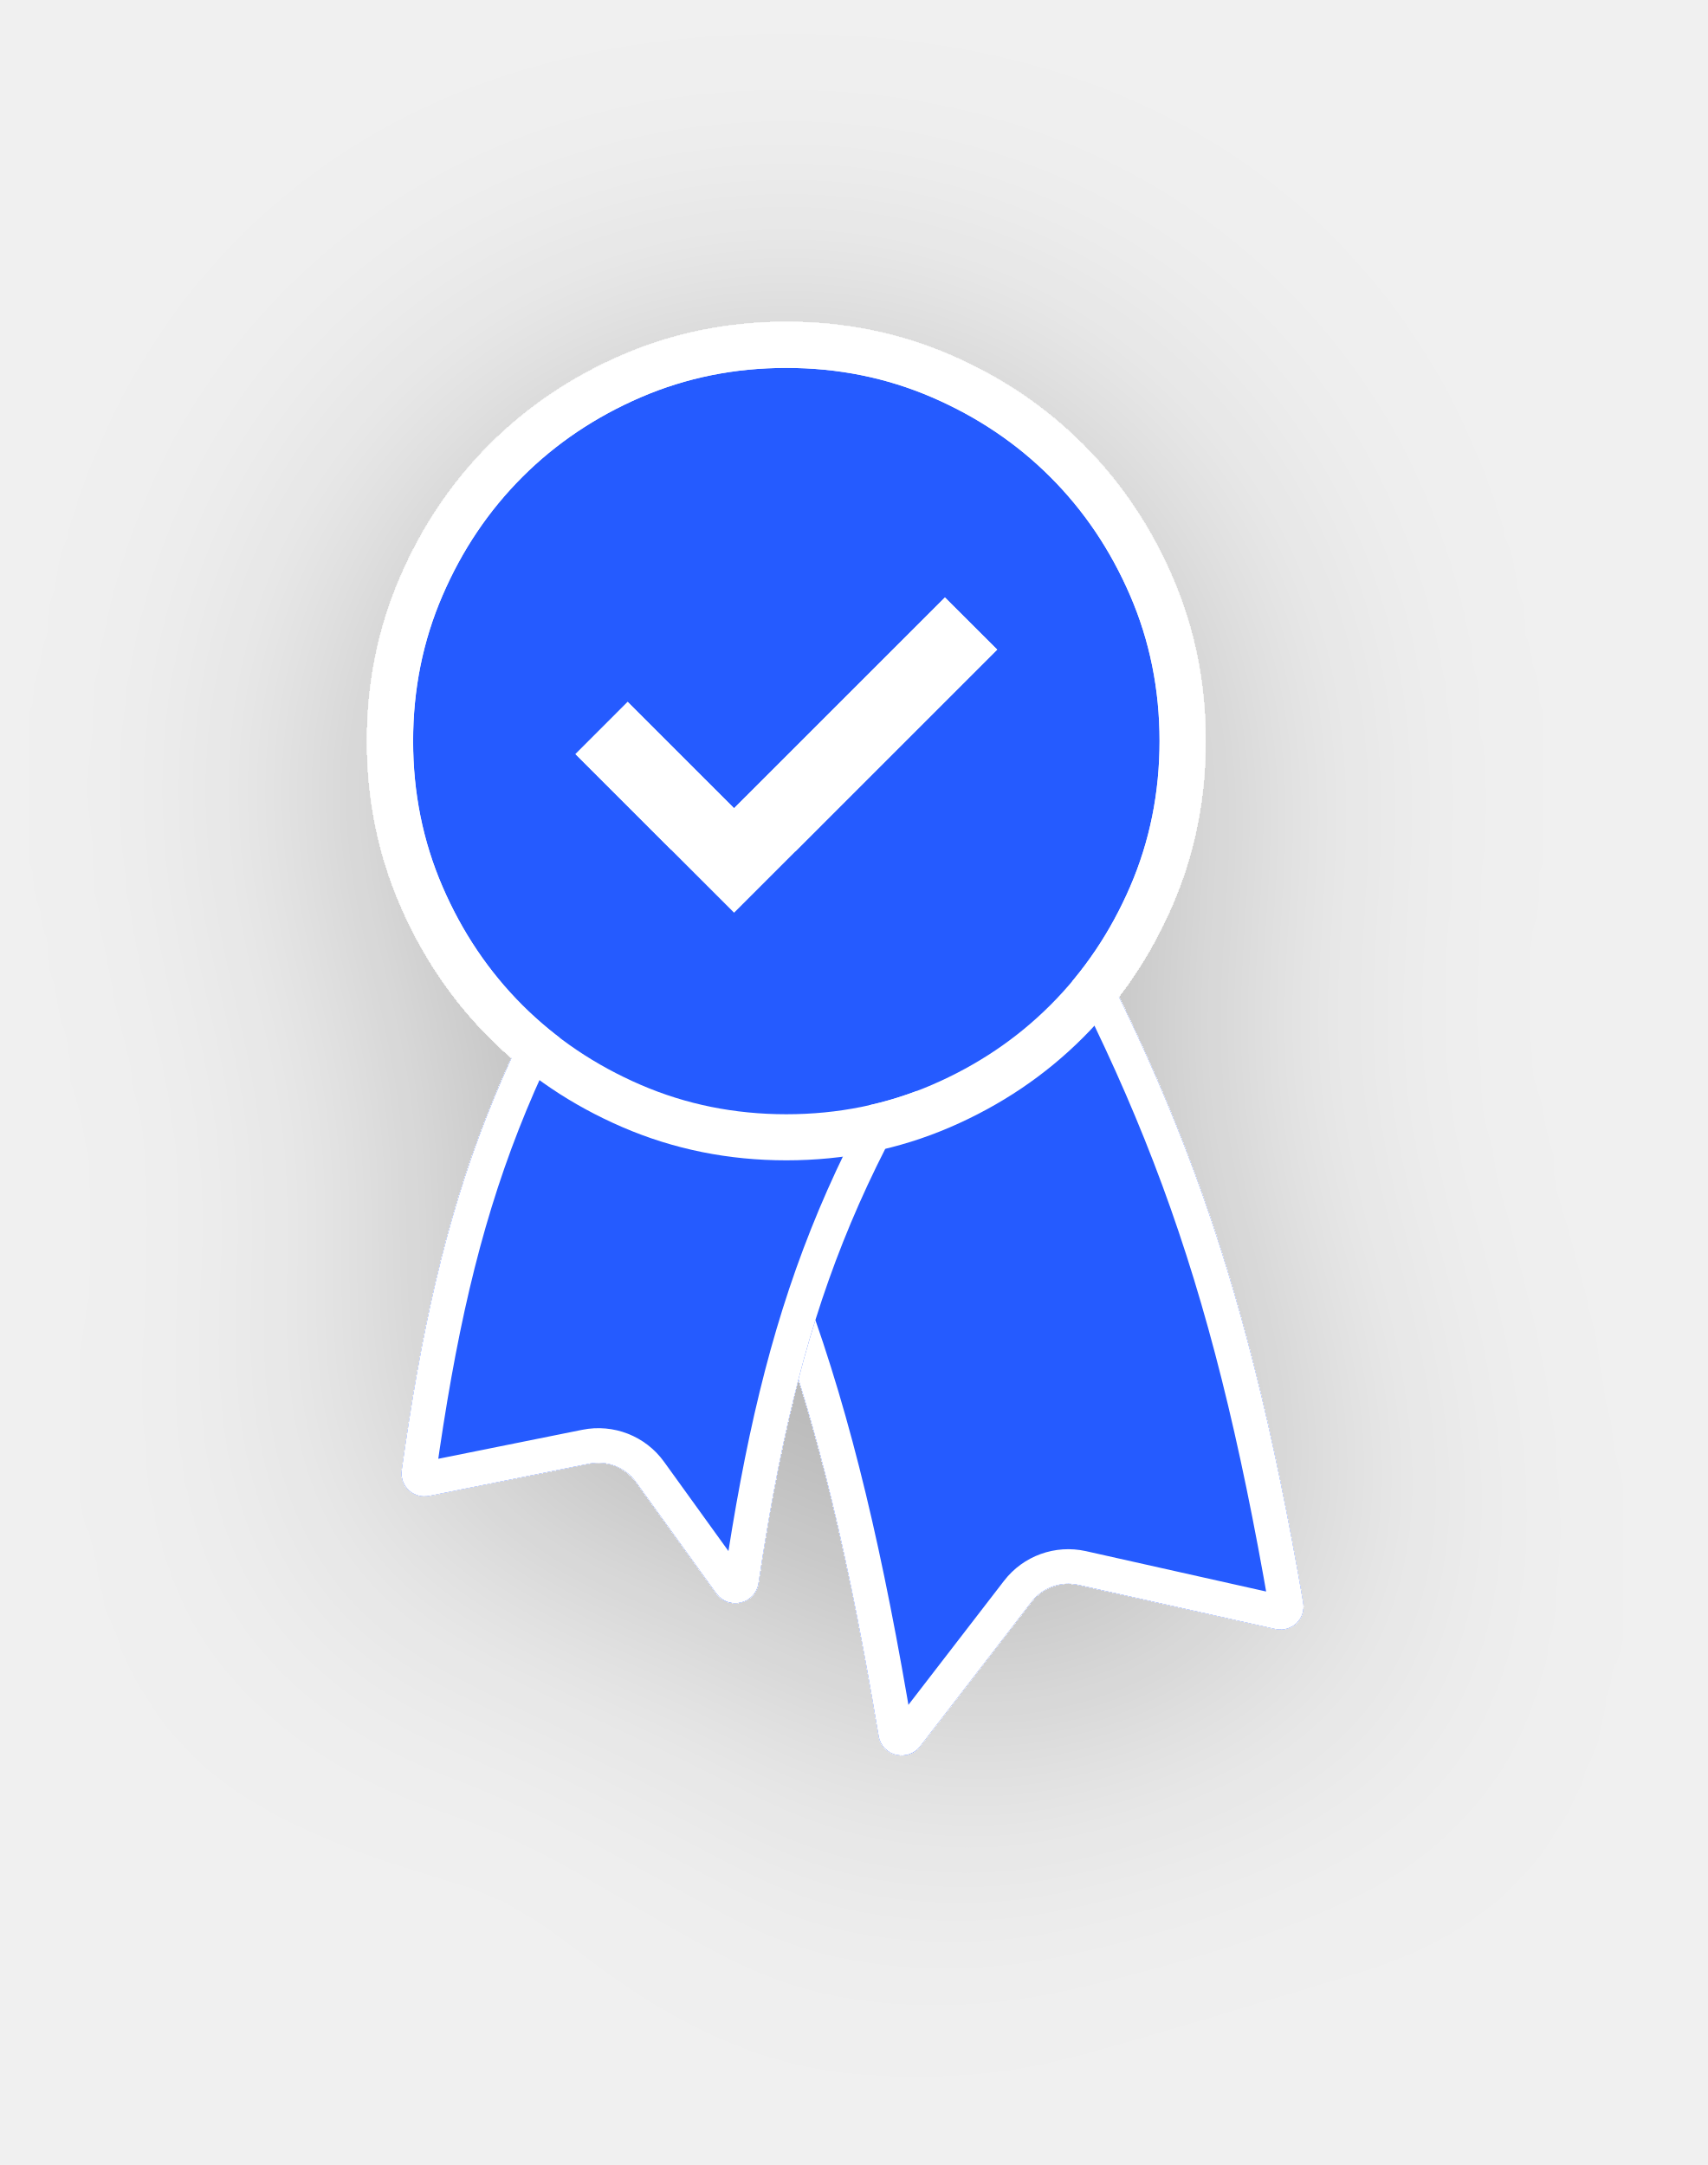
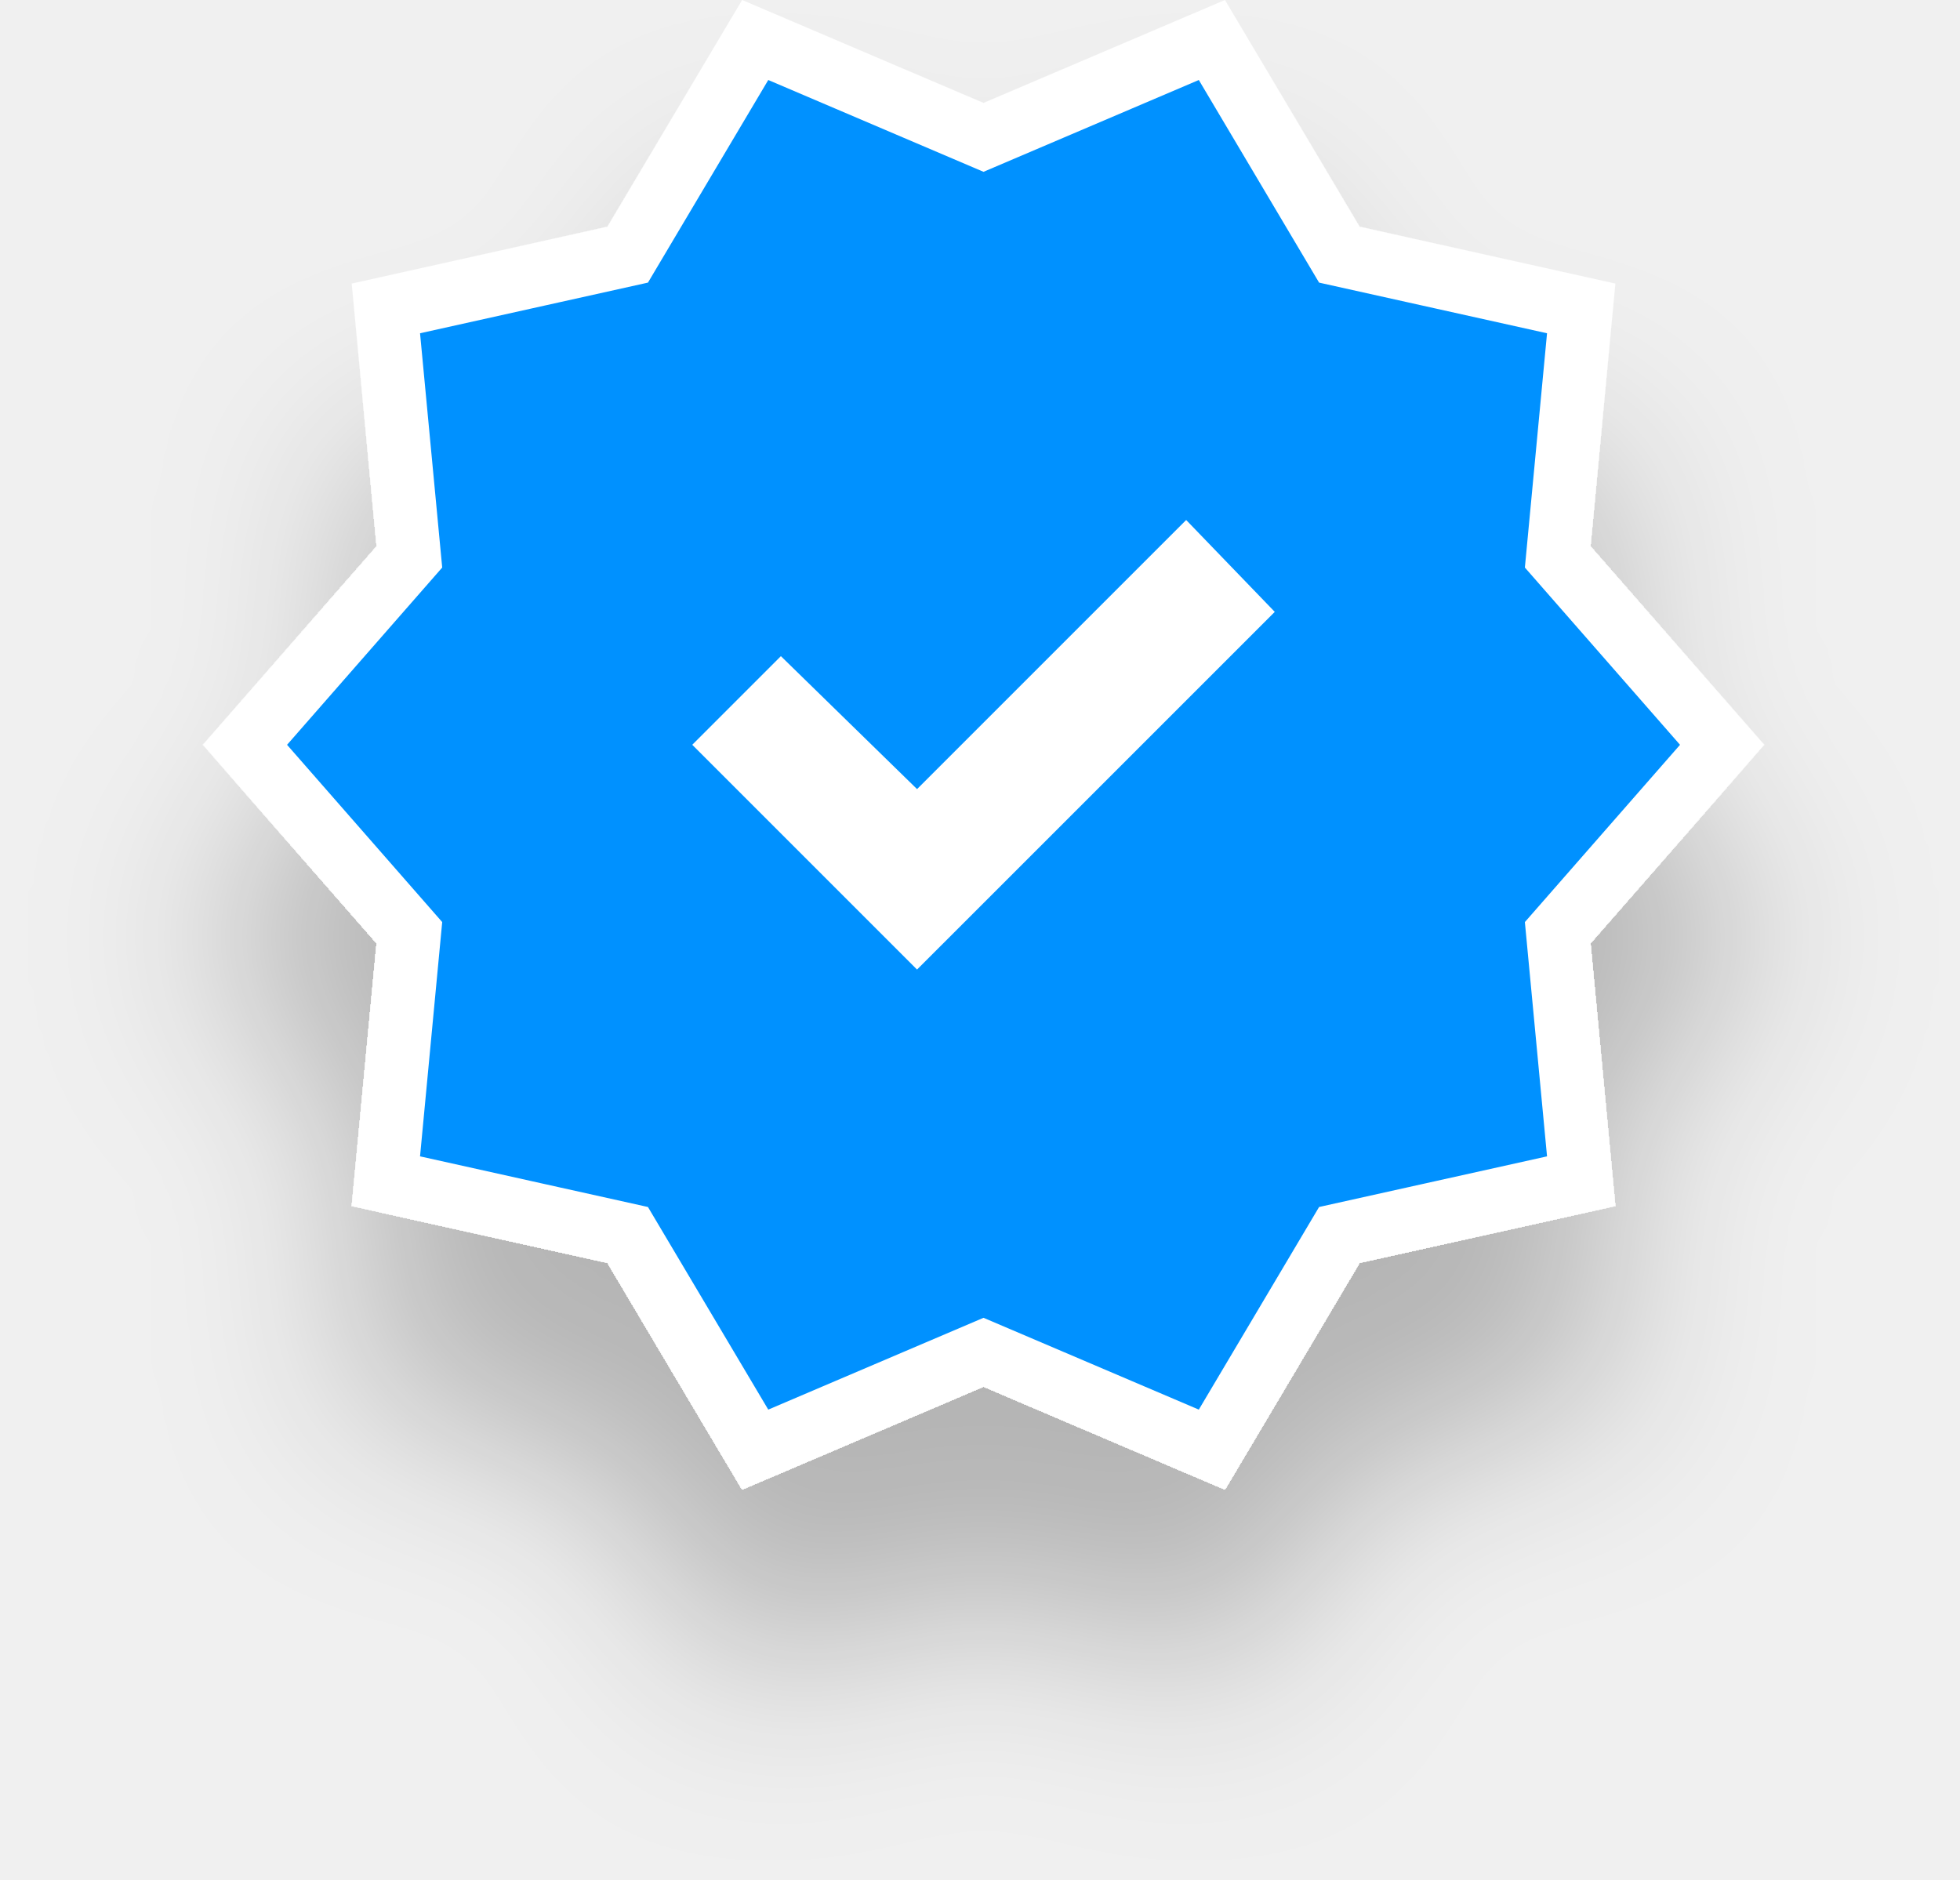
- <svg xmlns="http://www.w3.org/2000/svg" width="41" height="52" viewBox="0 0 41 52" fill="none">
-   <g filter="url(#filter0_d_1_2127)">
-     <g filter="url(#filter1_b_1_2127)">
-       <path d="M14.114 22.697C13.958 22.455 14.066 22.129 14.336 22.031L23.587 18.687C23.788 18.614 24.015 18.697 24.123 18.882C28.164 25.774 29.87 30.247 31.297 38.496C31.364 38.883 31.016 39.213 30.633 39.127L25.897 38.067C25.474 37.972 25.035 38.131 24.77 38.474L22.091 41.95C21.795 42.334 21.18 42.175 21.1 41.695C19.707 33.337 18.137 28.943 14.114 22.697Z" fill="#255BFF" />
-       <path d="M14.478 22.422L23.728 19.077C23.733 19.075 23.74 19.075 23.748 19.078C23.755 19.081 23.761 19.086 23.765 19.092C27.782 25.942 29.47 30.369 30.888 38.567C30.904 38.661 30.82 38.743 30.723 38.722L25.988 37.661C25.408 37.532 24.805 37.749 24.442 38.22L21.763 41.696C21.693 41.787 21.531 41.758 21.51 41.627C20.109 33.223 18.522 28.774 14.463 22.472C14.457 22.463 14.456 22.452 14.459 22.441C14.461 22.435 14.464 22.431 14.467 22.428C14.469 22.426 14.472 22.424 14.478 22.422Z" stroke="white" stroke-width="0.83" />
-     </g>
-     <g filter="url(#filter2_b_1_2127)">
-       <path d="M16.226 18.799C16.344 18.632 16.562 18.566 16.753 18.64L24.367 21.625C24.64 21.731 24.736 22.069 24.565 22.306C20.557 27.856 19.174 31.579 18.215 38.028C18.141 38.523 17.5 38.683 17.207 38.277L15.273 35.595C15.017 35.24 14.578 35.068 14.149 35.155L10.302 35.93C9.93 36.005 9.594 35.691 9.647 35.315C10.582 28.64 11.951 24.852 16.226 18.799Z" fill="#255BFF" />
-       <path d="M16.601 19.027L24.216 22.011C24.222 22.013 24.225 22.016 24.227 22.018C24.229 22.021 24.232 22.026 24.234 22.032C24.237 22.043 24.235 22.054 24.228 22.063C22.211 24.856 20.844 27.204 19.861 29.676C18.878 32.148 18.287 34.725 17.804 37.967C17.784 38.101 17.615 38.132 17.544 38.034L15.61 35.352C15.259 34.865 14.655 34.629 14.066 34.748L10.22 35.523C10.127 35.542 10.046 35.463 10.058 35.372C10.523 32.052 11.093 29.471 12.071 26.975C13.048 24.479 14.439 22.049 16.565 19.039C16.569 19.033 16.575 19.029 16.583 19.027C16.59 19.024 16.596 19.025 16.601 19.027Z" stroke="white" stroke-width="0.83" />
-     </g>
-     <g filter="url(#filter3_b_1_2127)">
-       <path d="M17.629 21.922L23.948 15.603L22.693 14.349L17.629 19.413L15.074 16.858L13.82 18.113L17.629 21.922ZM18.884 26.762C17.644 26.762 16.479 26.527 15.388 26.056C14.298 25.586 13.349 24.947 12.542 24.141C11.736 23.334 11.097 22.385 10.627 21.295C10.156 20.204 9.921 19.039 9.921 17.799C9.921 16.559 10.156 15.394 10.627 14.304C11.097 13.213 11.736 12.265 12.542 11.458C13.349 10.651 14.298 10.013 15.388 9.542C16.479 9.072 17.644 8.836 18.884 8.836C20.123 8.836 21.289 9.072 22.379 9.542C23.47 10.013 24.418 10.651 25.225 11.458C26.032 12.265 26.67 13.213 27.141 14.304C27.611 15.394 27.847 16.559 27.847 17.799C27.847 19.039 27.611 20.204 27.141 21.295C26.67 22.385 26.032 23.334 25.225 24.141C24.418 24.947 23.47 25.586 22.379 26.056C21.289 26.527 20.123 26.762 18.884 26.762Z" fill="#255BFF" />
-       <path d="M18.02 19.804L22.693 15.132L23.165 15.603L17.629 21.139L14.602 18.113L15.074 17.641L17.237 19.804L17.629 20.196L18.02 19.804ZM15.169 26.565C16.331 27.067 17.572 27.316 18.884 27.316C20.196 27.316 21.436 27.067 22.599 26.565C23.751 26.068 24.758 25.39 25.616 24.532C26.475 23.674 27.152 22.666 27.649 21.514C28.151 20.352 28.4 19.111 28.4 17.799C28.4 16.487 28.151 15.247 27.649 14.085C27.152 12.932 26.475 11.925 25.616 11.067C24.758 10.208 23.751 9.531 22.599 9.034C21.436 8.532 20.196 8.283 18.884 8.283C17.572 8.283 16.331 8.532 15.169 9.034C14.017 9.531 13.009 10.208 12.151 11.067C11.293 11.925 10.615 12.932 10.118 14.085C9.616 15.247 9.367 16.487 9.367 17.799C9.367 19.111 9.616 20.352 10.118 21.514C10.615 22.666 11.293 23.674 12.151 24.532C13.009 25.39 14.017 26.068 15.169 26.565Z" stroke="white" stroke-width="1.107" />
-     </g>
+ <svg xmlns="http://www.w3.org/2000/svg" width="49" height="47" viewBox="0 0 49 47" fill="none">
+   <g filter="url(#filter0_d_45_4128)">
+     <ellipse cx="24.588" cy="17.829" rx="7.914" ry="10.289" fill="white" />
+     <path d="M18.526 35.645L18.88 36.24L19.517 35.969L24.588 33.806L29.66 35.969L30.297 36.24L30.651 35.645L33.483 30.874L38.848 29.682L39.53 29.53L39.464 28.835L38.942 23.317L42.596 19.142L43.052 18.62L42.596 18.099L38.942 13.924L39.464 8.406L39.53 7.711L38.848 7.559L33.483 6.367L30.651 1.596L30.297 1L29.66 1.272L24.588 3.435L19.517 1.272L18.88 1L18.526 1.596L15.693 6.367L10.329 7.559L9.647 7.711L9.713 8.406L10.235 13.924L6.581 18.099L6.125 18.62L6.581 19.142L10.235 23.317L9.713 28.835L9.647 29.53L10.329 29.682L15.693 30.874L18.526 35.645ZM22.926 23.12L18.426 18.62L19.529 17.517L22.373 20.294L22.933 20.841L23.486 20.288L29.644 14.13L30.76 15.287L22.926 23.12Z" fill="#0091FF" stroke="white" stroke-width="1.583" />
  </g>
  <defs>
-     <filter id="filter0_d_1_2127" x="0.332" y="0.44" width="40.335" height="51.335" filterUnits="userSpaceOnUse" color-interpolation-filters="sRGB">
+     <filter id="filter0_d_45_4128" x="0.27" y="0" width="48.637" height="46.846" filterUnits="userSpaceOnUse" color-interpolation-filters="sRGB">
      <feFlood flood-opacity="0" result="BackgroundImageFix" />
      <feColorMatrix in="SourceAlpha" type="matrix" values="0 0 0 0 0 0 0 0 0 0 0 0 0 0 0 0 0 0 127 0" result="hardAlpha" />
-       <feOffset dy="1.107" />
-       <feGaussianBlur stdDeviation="3.834" />
+       <feOffset dy="4.803" />
+       <feGaussianBlur stdDeviation="2.402" />
      <feComposite in2="hardAlpha" operator="out" />
      <feColorMatrix type="matrix" values="0 0 0 0 0 0 0 0 0 0 0 0 0 0 0 0 0 0 0.25 0" />
-       <feBlend mode="normal" in2="BackgroundImageFix" result="effect1_dropShadow_1_2127" />
-       <feBlend mode="normal" in="SourceGraphic" in2="effect1_dropShadow_1_2127" result="shape" />
-     </filter>
-     <filter id="filter1_b_1_2127" x="10.374" y="14.992" width="24.6" height="30.841" filterUnits="userSpaceOnUse" color-interpolation-filters="sRGB">
-       <feFlood flood-opacity="0" result="BackgroundImageFix" />
-       <feGaussianBlur in="BackgroundImageFix" stdDeviation="1.834" />
-       <feComposite in2="SourceAlpha" operator="in" result="effect1_backgroundBlur_1_2127" />
-       <feBlend mode="normal" in="SourceGraphic" in2="effect1_backgroundBlur_1_2127" result="shape" />
-     </filter>
-     <filter id="filter2_b_1_2127" x="6.14" y="15.108" width="22.013" height="26.901" filterUnits="userSpaceOnUse" color-interpolation-filters="sRGB">
-       <feFlood flood-opacity="0" result="BackgroundImageFix" />
-       <feGaussianBlur in="BackgroundImageFix" stdDeviation="1.751" />
-       <feComposite in2="SourceAlpha" operator="in" result="effect1_backgroundBlur_1_2127" />
-       <feBlend mode="normal" in="SourceGraphic" in2="effect1_backgroundBlur_1_2127" result="shape" />
-     </filter>
-     <filter id="filter3_b_1_2127" x="5.437" y="4.352" width="26.894" height="26.894" filterUnits="userSpaceOnUse" color-interpolation-filters="sRGB">
-       <feFlood flood-opacity="0" result="BackgroundImageFix" />
-       <feGaussianBlur in="BackgroundImageFix" stdDeviation="1.688" />
-       <feComposite in2="SourceAlpha" operator="in" result="effect1_backgroundBlur_1_2127" />
-       <feBlend mode="normal" in="SourceGraphic" in2="effect1_backgroundBlur_1_2127" result="shape" />
+       <feBlend mode="normal" in2="BackgroundImageFix" result="effect1_dropShadow_45_4128" />
+       <feBlend mode="normal" in="SourceGraphic" in2="effect1_dropShadow_45_4128" result="shape" />
    </filter>
  </defs>
</svg>
